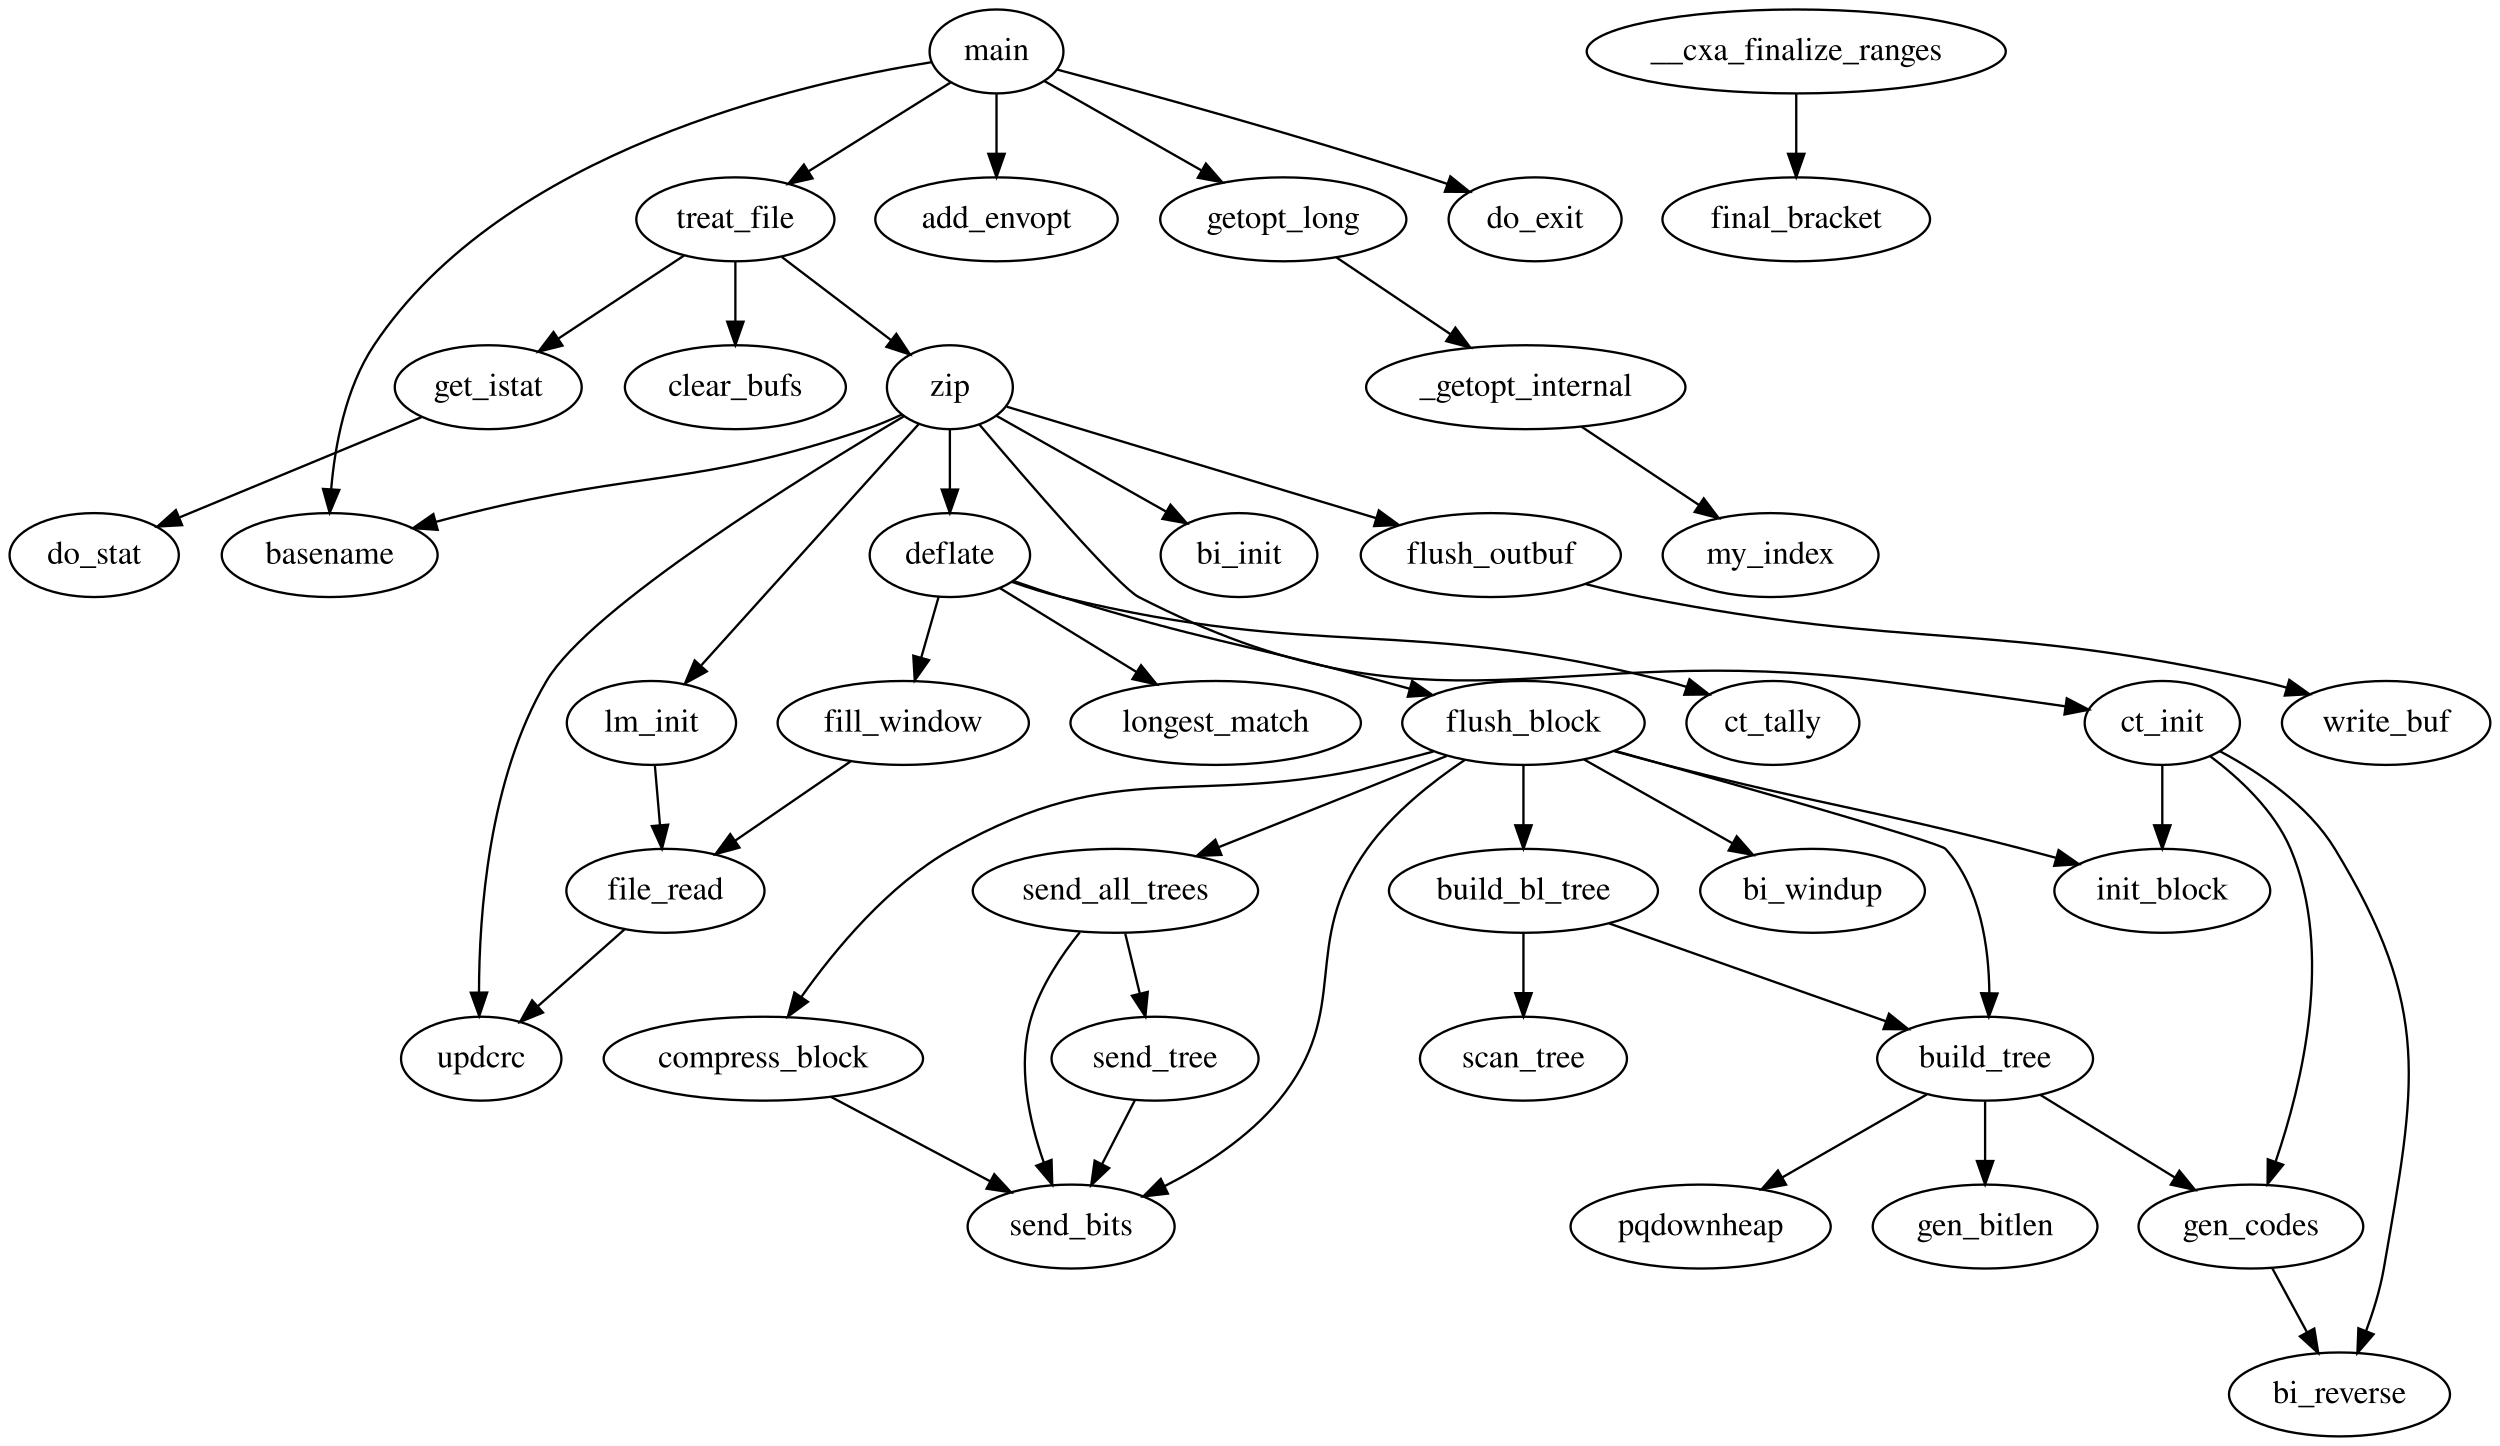
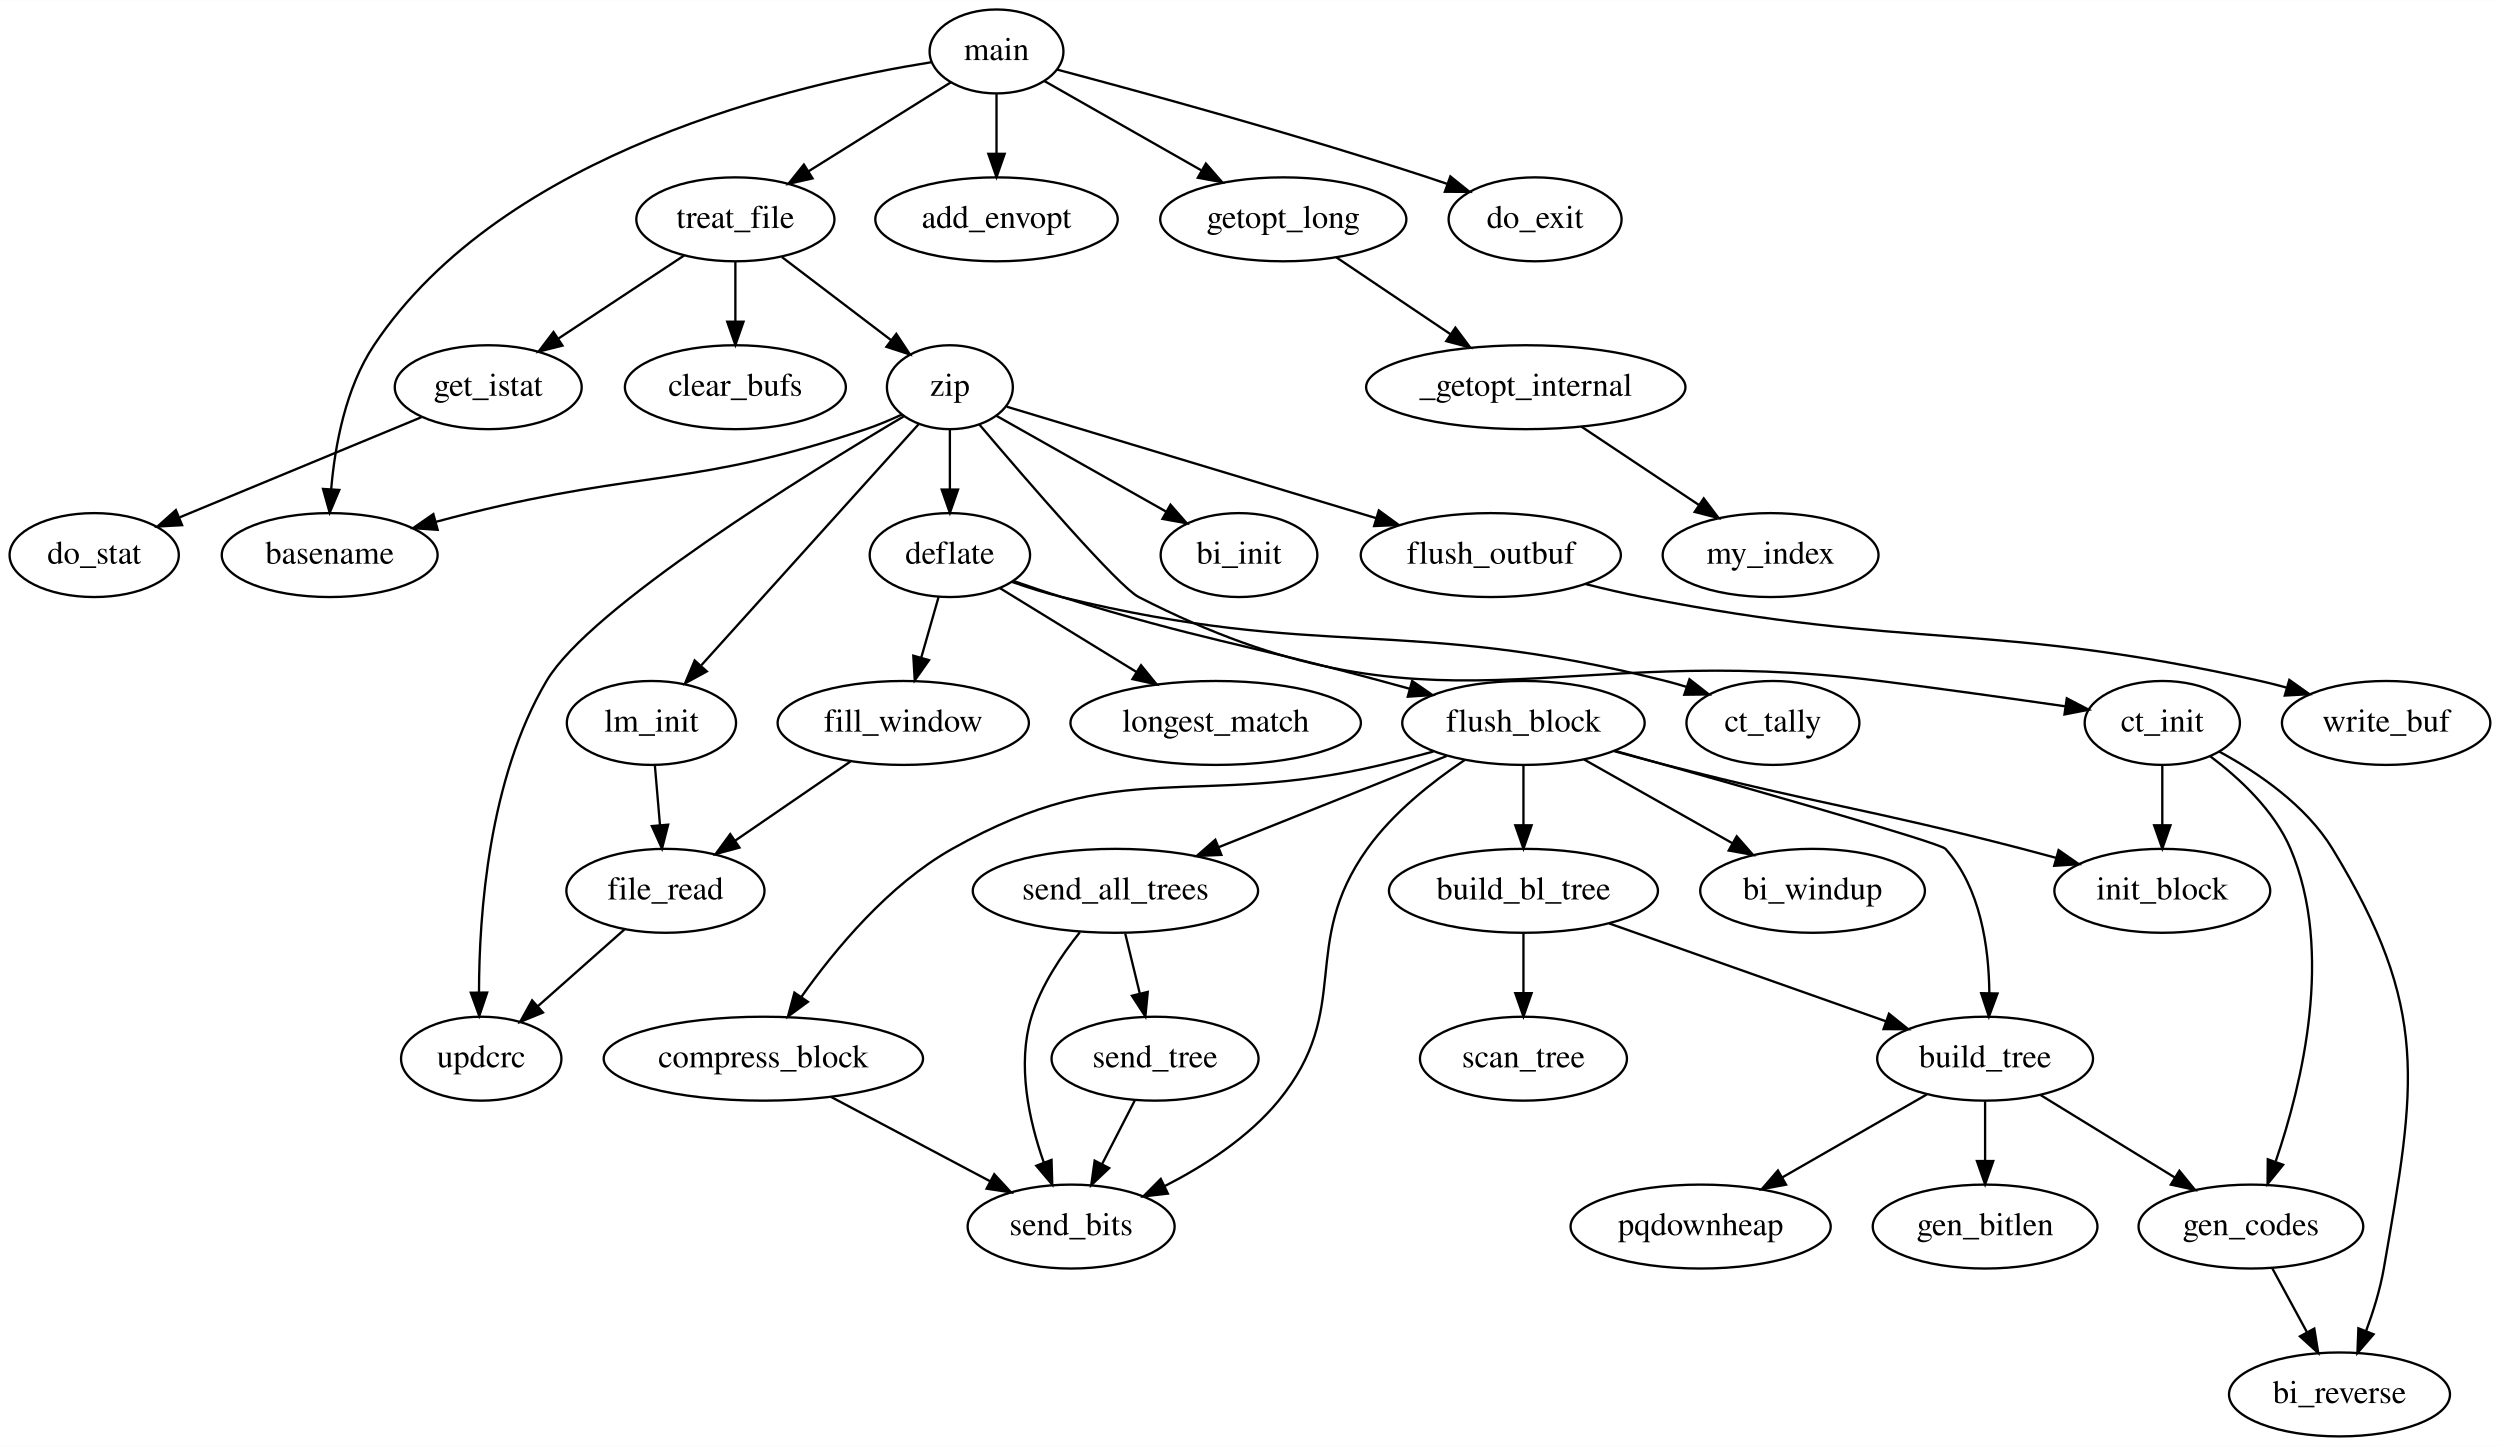
<svg xmlns="http://www.w3.org/2000/svg" width="1072pt" height="620pt" viewBox="0.00 0.00 1072.24 620.00">
  <g id="graph0" class="graph" transform="scale(1 1) rotate(0) translate(4 616)">
    <polygon fill="white" stroke="transparent" points="-4,4 -4,-616 1068.24,-616 1068.24,4 -4,4" />
    <g id="node1" class="node">
      <ellipse fill="none" stroke="black" cx="423.4" cy="-594" rx="28.7" ry="18" />
      <text text-anchor="middle" x="423.4" y="-590.3" font-family="Times,serif" font-size="14.00">main</text>
    </g>
    <g id="node2" class="node">
      <ellipse fill="none" stroke="black" cx="137.4" cy="-378" rx="46.29" ry="18" />
      <text text-anchor="middle" x="137.4" y="-374.3" font-family="Times,serif" font-size="14.00">basename</text>
    </g>
    <g id="edge1" class="edge">
      <path fill="none" stroke="black" d="M395.44,-589.38C338.98,-580.4 212.03,-551.48 156.4,-468 144.18,-449.67 139.64,-424.91 138.03,-406.16" />
      <polygon fill="black" stroke="black" points="141.52,-405.93 137.4,-396.17 134.54,-406.37 141.52,-405.93" />
    </g>
    <g id="node3" class="node">
      <ellipse fill="none" stroke="black" cx="423.4" cy="-522" rx="51.99" ry="18" />
      <text text-anchor="middle" x="423.4" y="-518.3" font-family="Times,serif" font-size="14.00">add_envopt</text>
    </g>
    <g id="edge2" class="edge">
      <path fill="none" stroke="black" d="M423.4,-575.7C423.4,-567.98 423.4,-558.71 423.4,-550.11" />
      <polygon fill="black" stroke="black" points="426.9,-550.1 423.4,-540.1 419.9,-550.1 426.9,-550.1" />
    </g>
    <g id="node4" class="node">
      <ellipse fill="none" stroke="black" cx="546.4" cy="-522" rx="52.79" ry="18" />
      <text text-anchor="middle" x="546.4" y="-518.3" font-family="Times,serif" font-size="14.00">getopt_long</text>
    </g>
    <g id="edge3" class="edge">
      <path fill="none" stroke="black" d="M443.98,-581.28C462.3,-570.86 489.46,-555.4 511.22,-543.02" />
      <polygon fill="black" stroke="black" points="513.2,-545.92 520.16,-537.93 509.74,-539.83 513.2,-545.92" />
    </g>
    <g id="node7" class="node">
      <ellipse fill="none" stroke="black" cx="311.4" cy="-522" rx="42.49" ry="18" />
      <text text-anchor="middle" x="311.4" y="-518.3" font-family="Times,serif" font-size="14.00">treat_file</text>
    </g>
    <g id="edge6" class="edge">
      <path fill="none" stroke="black" d="M403.89,-580.81C387.04,-570.28 362.39,-554.87 342.77,-542.61" />
      <polygon fill="black" stroke="black" points="344.49,-539.56 334.15,-537.22 340.78,-545.49 344.49,-539.56" />
    </g>
    <g id="node37" class="node">
      <ellipse fill="none" stroke="black" cx="654.4" cy="-522" rx="37.09" ry="18" />
      <text text-anchor="middle" x="654.4" y="-518.3" font-family="Times,serif" font-size="14.00">do_exit</text>
    </g>
    <g id="edge46" class="edge">
      <path fill="none" stroke="black" d="M449.32,-586.23C485.27,-576.7 552.2,-558.41 608.4,-540 611.13,-539.11 613.94,-538.15 616.76,-537.17" />
      <polygon fill="black" stroke="black" points="618.05,-540.42 626.29,-533.77 615.7,-533.83 618.05,-540.42" />
    </g>
    <g id="node5" class="node">
      <ellipse fill="none" stroke="black" cx="650.4" cy="-450" rx="68.49" ry="18" />
      <text text-anchor="middle" x="650.4" y="-446.3" font-family="Times,serif" font-size="14.00">_getopt_internal</text>
    </g>
    <g id="edge4" class="edge">
      <path fill="none" stroke="black" d="M569.22,-505.64C583.55,-495.99 602.25,-483.41 618.08,-472.75" />
      <polygon fill="black" stroke="black" points="620.2,-475.54 626.54,-467.06 616.29,-469.74 620.2,-475.54" />
    </g>
    <g id="node6" class="node">
      <ellipse fill="none" stroke="black" cx="755.4" cy="-378" rx="46.29" ry="18" />
      <text text-anchor="middle" x="755.4" y="-374.3" font-family="Times,serif" font-size="14.00">my_index</text>
    </g>
    <g id="edge5" class="edge">
      <path fill="none" stroke="black" d="M674.22,-433.12C689.13,-423.18 708.49,-410.27 724.56,-399.56" />
      <polygon fill="black" stroke="black" points="726.72,-402.32 733.1,-393.86 722.84,-396.5 726.72,-402.32" />
    </g>
    <g id="node8" class="node">
      <ellipse fill="none" stroke="black" cx="205.4" cy="-450" rx="40.09" ry="18" />
      <text text-anchor="middle" x="205.4" y="-446.3" font-family="Times,serif" font-size="14.00">get_istat</text>
    </g>
    <g id="edge7" class="edge">
      <path fill="none" stroke="black" d="M289.43,-506.5C273.84,-496.2 252.71,-482.24 235.54,-470.9" />
      <polygon fill="black" stroke="black" points="237.24,-467.84 226.97,-465.25 233.39,-473.68 237.24,-467.84" />
    </g>
    <g id="node10" class="node">
      <ellipse fill="none" stroke="black" cx="311.4" cy="-450" rx="47.39" ry="18" />
      <text text-anchor="middle" x="311.4" y="-446.3" font-family="Times,serif" font-size="14.00">clear_bufs</text>
    </g>
    <g id="edge9" class="edge">
      <path fill="none" stroke="black" d="M311.4,-503.7C311.4,-495.98 311.4,-486.71 311.4,-478.11" />
      <polygon fill="black" stroke="black" points="314.9,-478.1 311.4,-468.1 307.9,-478.1 314.9,-478.1" />
    </g>
    <g id="node11" class="node">
      <ellipse fill="none" stroke="black" cx="403.4" cy="-450" rx="27" ry="18" />
      <text text-anchor="middle" x="403.4" y="-446.3" font-family="Times,serif" font-size="14.00">zip</text>
    </g>
    <g id="edge10" class="edge">
      <path fill="none" stroke="black" d="M331.36,-505.81C345.05,-495.39 363.34,-481.48 378.06,-470.28" />
      <polygon fill="black" stroke="black" points="380.42,-472.88 386.26,-464.04 376.18,-467.31 380.42,-472.88" />
    </g>
    <g id="node9" class="node">
      <ellipse fill="none" stroke="black" cx="36.4" cy="-378" rx="36.29" ry="18" />
      <text text-anchor="middle" x="36.4" y="-374.3" font-family="Times,serif" font-size="14.00">do_stat</text>
    </g>
    <g id="edge8" class="edge">
      <path fill="none" stroke="black" d="M176.73,-437.13C148.18,-425.3 104.23,-407.1 73.13,-394.22" />
      <polygon fill="black" stroke="black" points="74.1,-390.83 63.53,-390.24 71.43,-397.3 74.1,-390.83" />
    </g>
    <g id="edge21" class="edge">
      <path fill="none" stroke="black" d="M382.8,-438.27C377.84,-435.97 372.51,-433.72 367.4,-432 294.21,-407.34 272.37,-414.54 197.4,-396 192.72,-394.84 187.85,-393.57 183,-392.27" />
      <polygon fill="black" stroke="black" points="183.71,-388.83 173.14,-389.55 181.86,-395.58 183.71,-388.83" />
    </g>
    <g id="node12" class="node">
      <ellipse fill="none" stroke="black" cx="202.4" cy="-162" rx="34.39" ry="18" />
      <text text-anchor="middle" x="202.4" y="-158.3" font-family="Times,serif" font-size="14.00">updcrc</text>
    </g>
    <g id="edge11" class="edge">
      <path fill="none" stroke="black" d="M383.66,-437.52C342.35,-413.08 249.07,-355.57 230.4,-324 205.63,-282.13 201.48,-224.13 201.44,-190.39" />
      <polygon fill="black" stroke="black" points="204.94,-190.37 201.55,-180.33 197.94,-190.3 204.94,-190.37" />
    </g>
    <g id="node13" class="node">
      <ellipse fill="none" stroke="black" cx="527.4" cy="-378" rx="33.6" ry="18" />
      <text text-anchor="middle" x="527.4" y="-374.3" font-family="Times,serif" font-size="14.00">bi_init</text>
    </g>
    <g id="edge12" class="edge">
      <path fill="none" stroke="black" d="M423.32,-437.75C442.94,-426.68 473.19,-409.6 496.03,-396.7" />
      <polygon fill="black" stroke="black" points="498.02,-399.6 505.01,-391.64 494.58,-393.51 498.02,-399.6" />
    </g>
    <g id="node14" class="node">
      <ellipse fill="none" stroke="black" cx="923.4" cy="-306" rx="33.29" ry="18" />
      <text text-anchor="middle" x="923.4" y="-302.3" font-family="Times,serif" font-size="14.00">ct_init</text>
    </g>
    <g id="edge13" class="edge">
      <path fill="none" stroke="black" d="M415.98,-434.06C436.49,-409.89 475.7,-364.45 484.4,-360 611.04,-295.26 661.29,-341.9 802.4,-324 828.89,-320.64 858.58,-316.47 881.92,-313.11" />
      <polygon fill="black" stroke="black" points="882.44,-316.57 891.84,-311.67 881.44,-309.64 882.44,-316.57" />
    </g>
    <g id="node18" class="node">
      <ellipse fill="none" stroke="black" cx="275.4" cy="-306" rx="36.29" ry="18" />
      <text text-anchor="middle" x="275.4" y="-302.3" font-family="Times,serif" font-size="14.00">lm_init</text>
    </g>
    <g id="edge18" class="edge">
      <path fill="none" stroke="black" d="M389.94,-434.07C367.76,-409.47 323.35,-360.2 296.82,-330.77" />
      <polygon fill="black" stroke="black" points="299.14,-328.11 289.84,-323.02 293.94,-332.8 299.14,-328.11" />
    </g>
    <g id="node20" class="node">
      <ellipse fill="none" stroke="black" cx="403.4" cy="-378" rx="34.39" ry="18" />
      <text text-anchor="middle" x="403.4" y="-374.3" font-family="Times,serif" font-size="14.00">deflate</text>
    </g>
    <g id="edge22" class="edge">
      <path fill="none" stroke="black" d="M403.4,-431.7C403.4,-423.98 403.4,-414.71 403.4,-406.11" />
      <polygon fill="black" stroke="black" points="406.9,-406.1 403.4,-396.1 399.9,-406.1 406.9,-406.1" />
    </g>
    <g id="node35" class="node">
      <ellipse fill="none" stroke="black" cx="635.4" cy="-378" rx="55.79" ry="18" />
      <text text-anchor="middle" x="635.4" y="-374.3" font-family="Times,serif" font-size="14.00">flush_outbuf</text>
    </g>
    <g id="edge44" class="edge">
      <path fill="none" stroke="black" d="M427.79,-441.64C465.23,-430.34 537.63,-408.5 586.24,-393.83" />
      <polygon fill="black" stroke="black" points="587.37,-397.15 595.93,-390.91 585.35,-390.44 587.37,-397.15" />
    </g>
    <g id="node15" class="node">
      <ellipse fill="none" stroke="black" cx="961.4" cy="-90" rx="48.19" ry="18" />
      <text text-anchor="middle" x="961.4" y="-86.3" font-family="Times,serif" font-size="14.00">gen_codes</text>
    </g>
    <g id="edge14" class="edge">
      <path fill="none" stroke="black" d="M943.95,-291.71C956.48,-282.31 971.39,-268.47 978.4,-252 997.15,-207.89 983.37,-151.1 972.08,-118.1" />
      <polygon fill="black" stroke="black" points="975.23,-116.49 968.55,-108.27 968.64,-118.86 975.23,-116.49" />
    </g>
    <g id="node16" class="node">
      <ellipse fill="none" stroke="black" cx="999.4" cy="-18" rx="47.39" ry="18" />
      <text text-anchor="middle" x="999.4" y="-14.3" font-family="Times,serif" font-size="14.00">bi_reverse</text>
    </g>
    <g id="edge16" class="edge">
-       <path fill="none" stroke="black" d="M948.12,-293.85C964.84,-284.97 985.89,-270.89 997.4,-252 1039.29,-183.21 1032.19,-151.35 1018.4,-72 1016.83,-63 1013.88,-53.51 1010.76,-45.09" />
+       <path fill="none" stroke="black" d="M947.75,-293.75C964.23,-284.82 984.99,-270.72 996.4,-252 1038.33,-183.17 1032.2,-151.4 1018.4,-72 1016.83,-63 1013.88,-53.51 1010.76,-45.09" />
      <polygon fill="black" stroke="black" points="1014.01,-43.8 1007.09,-35.78 1007.5,-46.37 1014.01,-43.8" />
    </g>
    <g id="node17" class="node">
      <ellipse fill="none" stroke="black" cx="923.4" cy="-234" rx="46.29" ry="18" />
      <text text-anchor="middle" x="923.4" y="-230.3" font-family="Times,serif" font-size="14.00">init_block</text>
    </g>
    <g id="edge17" class="edge">
      <path fill="none" stroke="black" d="M923.4,-287.7C923.4,-279.98 923.4,-270.71 923.4,-262.11" />
      <polygon fill="black" stroke="black" points="926.9,-262.1 923.4,-252.1 919.9,-262.1 926.9,-262.1" />
    </g>
    <g id="edge15" class="edge">
      <path fill="none" stroke="black" d="M970.6,-72.05C975.03,-63.89 980.44,-53.91 985.38,-44.82" />
      <polygon fill="black" stroke="black" points="988.59,-46.25 990.28,-35.79 982.44,-42.91 988.59,-46.25" />
    </g>
    <g id="node19" class="node">
      <ellipse fill="none" stroke="black" cx="281.4" cy="-234" rx="42.49" ry="18" />
      <text text-anchor="middle" x="281.4" y="-230.3" font-family="Times,serif" font-size="14.00">file_read</text>
    </g>
    <g id="edge19" class="edge">
      <path fill="none" stroke="black" d="M276.88,-287.7C277.54,-279.98 278.34,-270.71 279.07,-262.11" />
      <polygon fill="black" stroke="black" points="282.56,-262.37 279.93,-252.1 275.59,-261.77 282.56,-262.37" />
    </g>
    <g id="edge20" class="edge">
      <path fill="none" stroke="black" d="M263.86,-217.46C252.9,-207.75 238.63,-195.1 226.6,-184.44" />
      <polygon fill="black" stroke="black" points="228.87,-181.79 219.07,-177.77 224.23,-187.02 228.87,-181.79" />
    </g>
    <g id="node21" class="node">
      <ellipse fill="none" stroke="black" cx="756.4" cy="-306" rx="37.09" ry="18" />
      <text text-anchor="middle" x="756.4" y="-302.3" font-family="Times,serif" font-size="14.00">ct_tally</text>
    </g>
    <g id="edge23" class="edge">
      <path fill="none" stroke="black" d="M430.02,-366.5C436.9,-364.08 444.35,-361.72 451.4,-360 564.3,-332.46 597.68,-352.31 710.4,-324 713.36,-323.26 716.39,-322.39 719.42,-321.44" />
      <polygon fill="black" stroke="black" points="720.61,-324.74 728.97,-318.23 718.38,-318.1 720.61,-324.74" />
    </g>
    <g id="node22" class="node">
      <ellipse fill="none" stroke="black" cx="517.4" cy="-306" rx="62.29" ry="18" />
      <text text-anchor="middle" x="517.4" y="-302.3" font-family="Times,serif" font-size="14.00">longest_match</text>
    </g>
    <g id="edge24" class="edge">
      <path fill="none" stroke="black" d="M424.84,-363.83C441.32,-353.71 464.41,-339.54 483.4,-327.88" />
      <polygon fill="black" stroke="black" points="485.38,-330.77 492.07,-322.55 481.72,-324.8 485.38,-330.77" />
    </g>
    <g id="node23" class="node">
      <ellipse fill="none" stroke="black" cx="383.4" cy="-306" rx="53.89" ry="18" />
      <text text-anchor="middle" x="383.4" y="-302.3" font-family="Times,serif" font-size="14.00">fill_window</text>
    </g>
    <g id="edge25" class="edge">
      <path fill="none" stroke="black" d="M398.56,-360.05C396.33,-352.26 393.63,-342.82 391.13,-334.08" />
      <polygon fill="black" stroke="black" points="394.45,-332.93 388.33,-324.28 387.71,-334.85 394.45,-332.93" />
    </g>
    <g id="node24" class="node">
      <ellipse fill="none" stroke="black" cx="649.4" cy="-306" rx="51.99" ry="18" />
      <text text-anchor="middle" x="649.4" y="-302.3" font-family="Times,serif" font-size="14.00">flush_block</text>
    </g>
    <g id="edge27" class="edge">
      <path fill="none" stroke="black" d="M430.68,-366.89C437.42,-364.52 444.64,-362.08 451.4,-360 511.57,-341.48 527.63,-340.45 588.4,-324 592.4,-322.92 596.54,-321.78 600.7,-320.64" />
      <polygon fill="black" stroke="black" points="601.66,-324.01 610.37,-317.97 599.8,-317.26 601.66,-324.01" />
    </g>
    <g id="edge26" class="edge">
      <path fill="none" stroke="black" d="M360.76,-289.46C346.2,-279.47 327.12,-266.38 311.32,-255.53" />
      <polygon fill="black" stroke="black" points="313.15,-252.55 302.92,-249.77 309.19,-258.32 313.15,-252.55" />
    </g>
    <g id="edge42" class="edge">
      <path fill="none" stroke="black" d="M688.38,-293.88C695.68,-291.87 703.26,-289.83 710.4,-288 778.06,-270.62 795.77,-269.53 863.4,-252 868.06,-250.79 872.92,-249.49 877.77,-248.16" />
      <polygon fill="black" stroke="black" points="878.92,-251.47 887.62,-245.42 877.04,-244.73 878.92,-251.47" />
    </g>
    <g id="node25" class="node">
      <ellipse fill="none" stroke="black" cx="847.4" cy="-162" rx="46.29" ry="18" />
      <text text-anchor="middle" x="847.4" y="-158.3" font-family="Times,serif" font-size="14.00">build_tree</text>
    </g>
    <g id="edge28" class="edge">
      <path fill="none" stroke="black" d="M688.44,-294.11C740.91,-279.4 827.94,-254.7 830.4,-252 845.48,-235.4 849.03,-209.68 849.22,-190.15" />
      <polygon fill="black" stroke="black" points="852.72,-189.96 849.03,-180.03 845.72,-190.1 852.72,-189.96" />
    </g>
    <g id="node28" class="node">
      <ellipse fill="none" stroke="black" cx="649.4" cy="-234" rx="57.69" ry="18" />
      <text text-anchor="middle" x="649.4" y="-230.3" font-family="Times,serif" font-size="14.00">build_bl_tree</text>
    </g>
    <g id="edge32" class="edge">
      <path fill="none" stroke="black" d="M649.4,-287.7C649.4,-279.98 649.4,-270.71 649.4,-262.11" />
      <polygon fill="black" stroke="black" points="652.9,-262.1 649.4,-252.1 645.9,-262.1 652.9,-262.1" />
    </g>
    <g id="node30" class="node">
      <ellipse fill="none" stroke="black" cx="455.4" cy="-90" rx="44.39" ry="18" />
      <text text-anchor="middle" x="455.4" y="-86.3" font-family="Times,serif" font-size="14.00">send_bits</text>
    </g>
    <g id="edge35" class="edge">
      <path fill="none" stroke="black" d="M624.17,-290.09C610.18,-280.7 593.43,-267.45 582.4,-252 552.83,-210.58 576.63,-183.37 544.4,-144 531.52,-128.27 512.65,-116.09 495.61,-107.4" />
      <polygon fill="black" stroke="black" points="496.9,-104.14 486.37,-102.93 493.85,-110.44 496.9,-104.14" />
    </g>
    <g id="node31" class="node">
      <ellipse fill="none" stroke="black" cx="474.4" cy="-234" rx="61.19" ry="18" />
      <text text-anchor="middle" x="474.4" y="-230.3" font-family="Times,serif" font-size="14.00">send_all_trees</text>
    </g>
    <g id="edge36" class="edge">
      <path fill="none" stroke="black" d="M616.48,-291.83C588.87,-280.79 549.2,-264.92 518.79,-252.76" />
      <polygon fill="black" stroke="black" points="519.85,-249.41 509.26,-248.95 517.25,-255.91 519.85,-249.41" />
    </g>
    <g id="node33" class="node">
      <ellipse fill="none" stroke="black" cx="323.4" cy="-162" rx="68.49" ry="18" />
      <text text-anchor="middle" x="323.4" y="-158.3" font-family="Times,serif" font-size="14.00">compress_block</text>
    </g>
    <g id="edge40" class="edge">
      <path fill="none" stroke="black" d="M610.79,-293.75C603.39,-291.73 595.67,-289.72 588.4,-288 507.31,-268.8 477.01,-292.88 404.4,-252 377.16,-236.66 354.09,-208.85 339.62,-188.39" />
      <polygon fill="black" stroke="black" points="342.5,-186.39 333.96,-180.12 336.72,-190.35 342.5,-186.39" />
    </g>
    <g id="node34" class="node">
      <ellipse fill="none" stroke="black" cx="773.4" cy="-234" rx="48.19" ry="18" />
      <text text-anchor="middle" x="773.4" y="-230.3" font-family="Times,serif" font-size="14.00">bi_windup</text>
    </g>
    <g id="edge43" class="edge">
      <path fill="none" stroke="black" d="M675.39,-290.33C693.87,-279.9 718.87,-265.78 739,-254.42" />
      <polygon fill="black" stroke="black" points="740.87,-257.38 747.86,-249.42 737.43,-251.28 740.87,-257.38" />
    </g>
    <g id="edge31" class="edge">
      <path fill="none" stroke="black" d="M871.02,-146.5C887.72,-136.24 910.32,-122.36 928.75,-111.05" />
      <polygon fill="black" stroke="black" points="930.72,-113.94 937.41,-105.73 927.06,-107.98 930.72,-113.94" />
    </g>
    <g id="node26" class="node">
      <ellipse fill="none" stroke="black" cx="725.4" cy="-90" rx="55.79" ry="18" />
      <text text-anchor="middle" x="725.4" y="-86.3" font-family="Times,serif" font-size="14.00">pqdownheap</text>
    </g>
    <g id="edge29" class="edge">
      <path fill="none" stroke="black" d="M822.41,-146.67C804.52,-136.4 780.18,-122.43 760.36,-111.06" />
      <polygon fill="black" stroke="black" points="762.03,-107.98 751.61,-106.04 758.54,-114.05 762.03,-107.98" />
    </g>
    <g id="node27" class="node">
      <ellipse fill="none" stroke="black" cx="847.4" cy="-90" rx="48.19" ry="18" />
      <text text-anchor="middle" x="847.4" y="-86.3" font-family="Times,serif" font-size="14.00">gen_bitlen</text>
    </g>
    <g id="edge30" class="edge">
      <path fill="none" stroke="black" d="M847.4,-143.7C847.4,-135.98 847.4,-126.71 847.4,-118.11" />
      <polygon fill="black" stroke="black" points="850.9,-118.1 847.4,-108.1 843.9,-118.1 850.9,-118.1" />
    </g>
    <g id="edge34" class="edge">
      <path fill="none" stroke="black" d="M686.18,-220C719.81,-208.11 769.55,-190.52 804.88,-178.03" />
      <polygon fill="black" stroke="black" points="806.17,-181.29 814.43,-174.65 803.84,-174.69 806.17,-181.29" />
    </g>
    <g id="node29" class="node">
      <ellipse fill="none" stroke="black" cx="649.4" cy="-162" rx="44.39" ry="18" />
      <text text-anchor="middle" x="649.4" y="-158.3" font-family="Times,serif" font-size="14.00">scan_tree</text>
    </g>
    <g id="edge33" class="edge">
      <path fill="none" stroke="black" d="M649.4,-215.7C649.4,-207.98 649.4,-198.71 649.4,-190.11" />
      <polygon fill="black" stroke="black" points="652.9,-190.1 649.4,-180.1 645.9,-190.1 652.9,-190.1" />
    </g>
    <g id="edge37" class="edge">
      <path fill="none" stroke="black" d="M459.16,-216.24C451.3,-206.44 442.52,-193.4 438.4,-180 432.07,-159.42 437.37,-135.4 443.67,-117.5" />
      <polygon fill="black" stroke="black" points="447,-118.59 447.31,-108 440.47,-116.09 447,-118.59" />
    </g>
    <g id="node32" class="node">
      <ellipse fill="none" stroke="black" cx="491.4" cy="-162" rx="44.39" ry="18" />
      <text text-anchor="middle" x="491.4" y="-158.3" font-family="Times,serif" font-size="14.00">send_tree</text>
    </g>
    <g id="edge38" class="edge">
      <path fill="none" stroke="black" d="M478.6,-215.7C480.49,-207.9 482.77,-198.51 484.88,-189.83" />
      <polygon fill="black" stroke="black" points="488.28,-190.65 487.24,-180.1 481.48,-189 488.28,-190.65" />
    </g>
    <g id="edge39" class="edge">
      <path fill="none" stroke="black" d="M482.68,-144.05C478.48,-135.89 473.35,-125.91 468.68,-116.82" />
      <polygon fill="black" stroke="black" points="471.72,-115.08 464.03,-107.79 465.49,-118.28 471.72,-115.08" />
    </g>
    <g id="edge41" class="edge">
      <path fill="none" stroke="black" d="M352.36,-145.64C372.46,-134.98 399.33,-120.73 420.59,-109.46" />
      <polygon fill="black" stroke="black" points="422.43,-112.45 429.62,-104.67 419.15,-106.26 422.43,-112.45" />
    </g>
    <g id="node36" class="node">
      <ellipse fill="none" stroke="black" cx="1019.4" cy="-306" rx="44.69" ry="18" />
      <text text-anchor="middle" x="1019.4" y="-302.3" font-family="Times,serif" font-size="14.00">write_buf</text>
    </g>
    <g id="edge45" class="edge">
      <path fill="none" stroke="black" d="M676.14,-365.54C684.14,-363.52 692.5,-361.56 700.4,-360 816.99,-336.92 849.4,-349.94 965.4,-324 969.07,-323.18 972.84,-322.22 976.62,-321.19" />
      <polygon fill="black" stroke="black" points="977.88,-324.47 986.51,-318.33 975.93,-317.75 977.88,-324.47" />
    </g>
-     <g id="node38" class="node">
-       <ellipse fill="none" stroke="black" cx="766.4" cy="-594" rx="89.88" ry="18" />
-       <text text-anchor="middle" x="766.4" y="-590.3" font-family="Times,serif" font-size="14.00">__cxa_finalize_ranges</text>
-     </g>
-     <g id="node39" class="node">
-       <ellipse fill="none" stroke="black" cx="766.4" cy="-522" rx="57.39" ry="18" />
-       <text text-anchor="middle" x="766.4" y="-518.3" font-family="Times,serif" font-size="14.00">final_bracket</text>
-     </g>
-     <g id="edge47" class="edge">
-       <path fill="none" stroke="black" d="M766.4,-575.7C766.4,-567.98 766.4,-558.71 766.4,-550.11" />
-       <polygon fill="black" stroke="black" points="769.9,-550.1 766.4,-540.1 762.9,-550.1 769.9,-550.1" />
-     </g>
  </g>
</svg>
